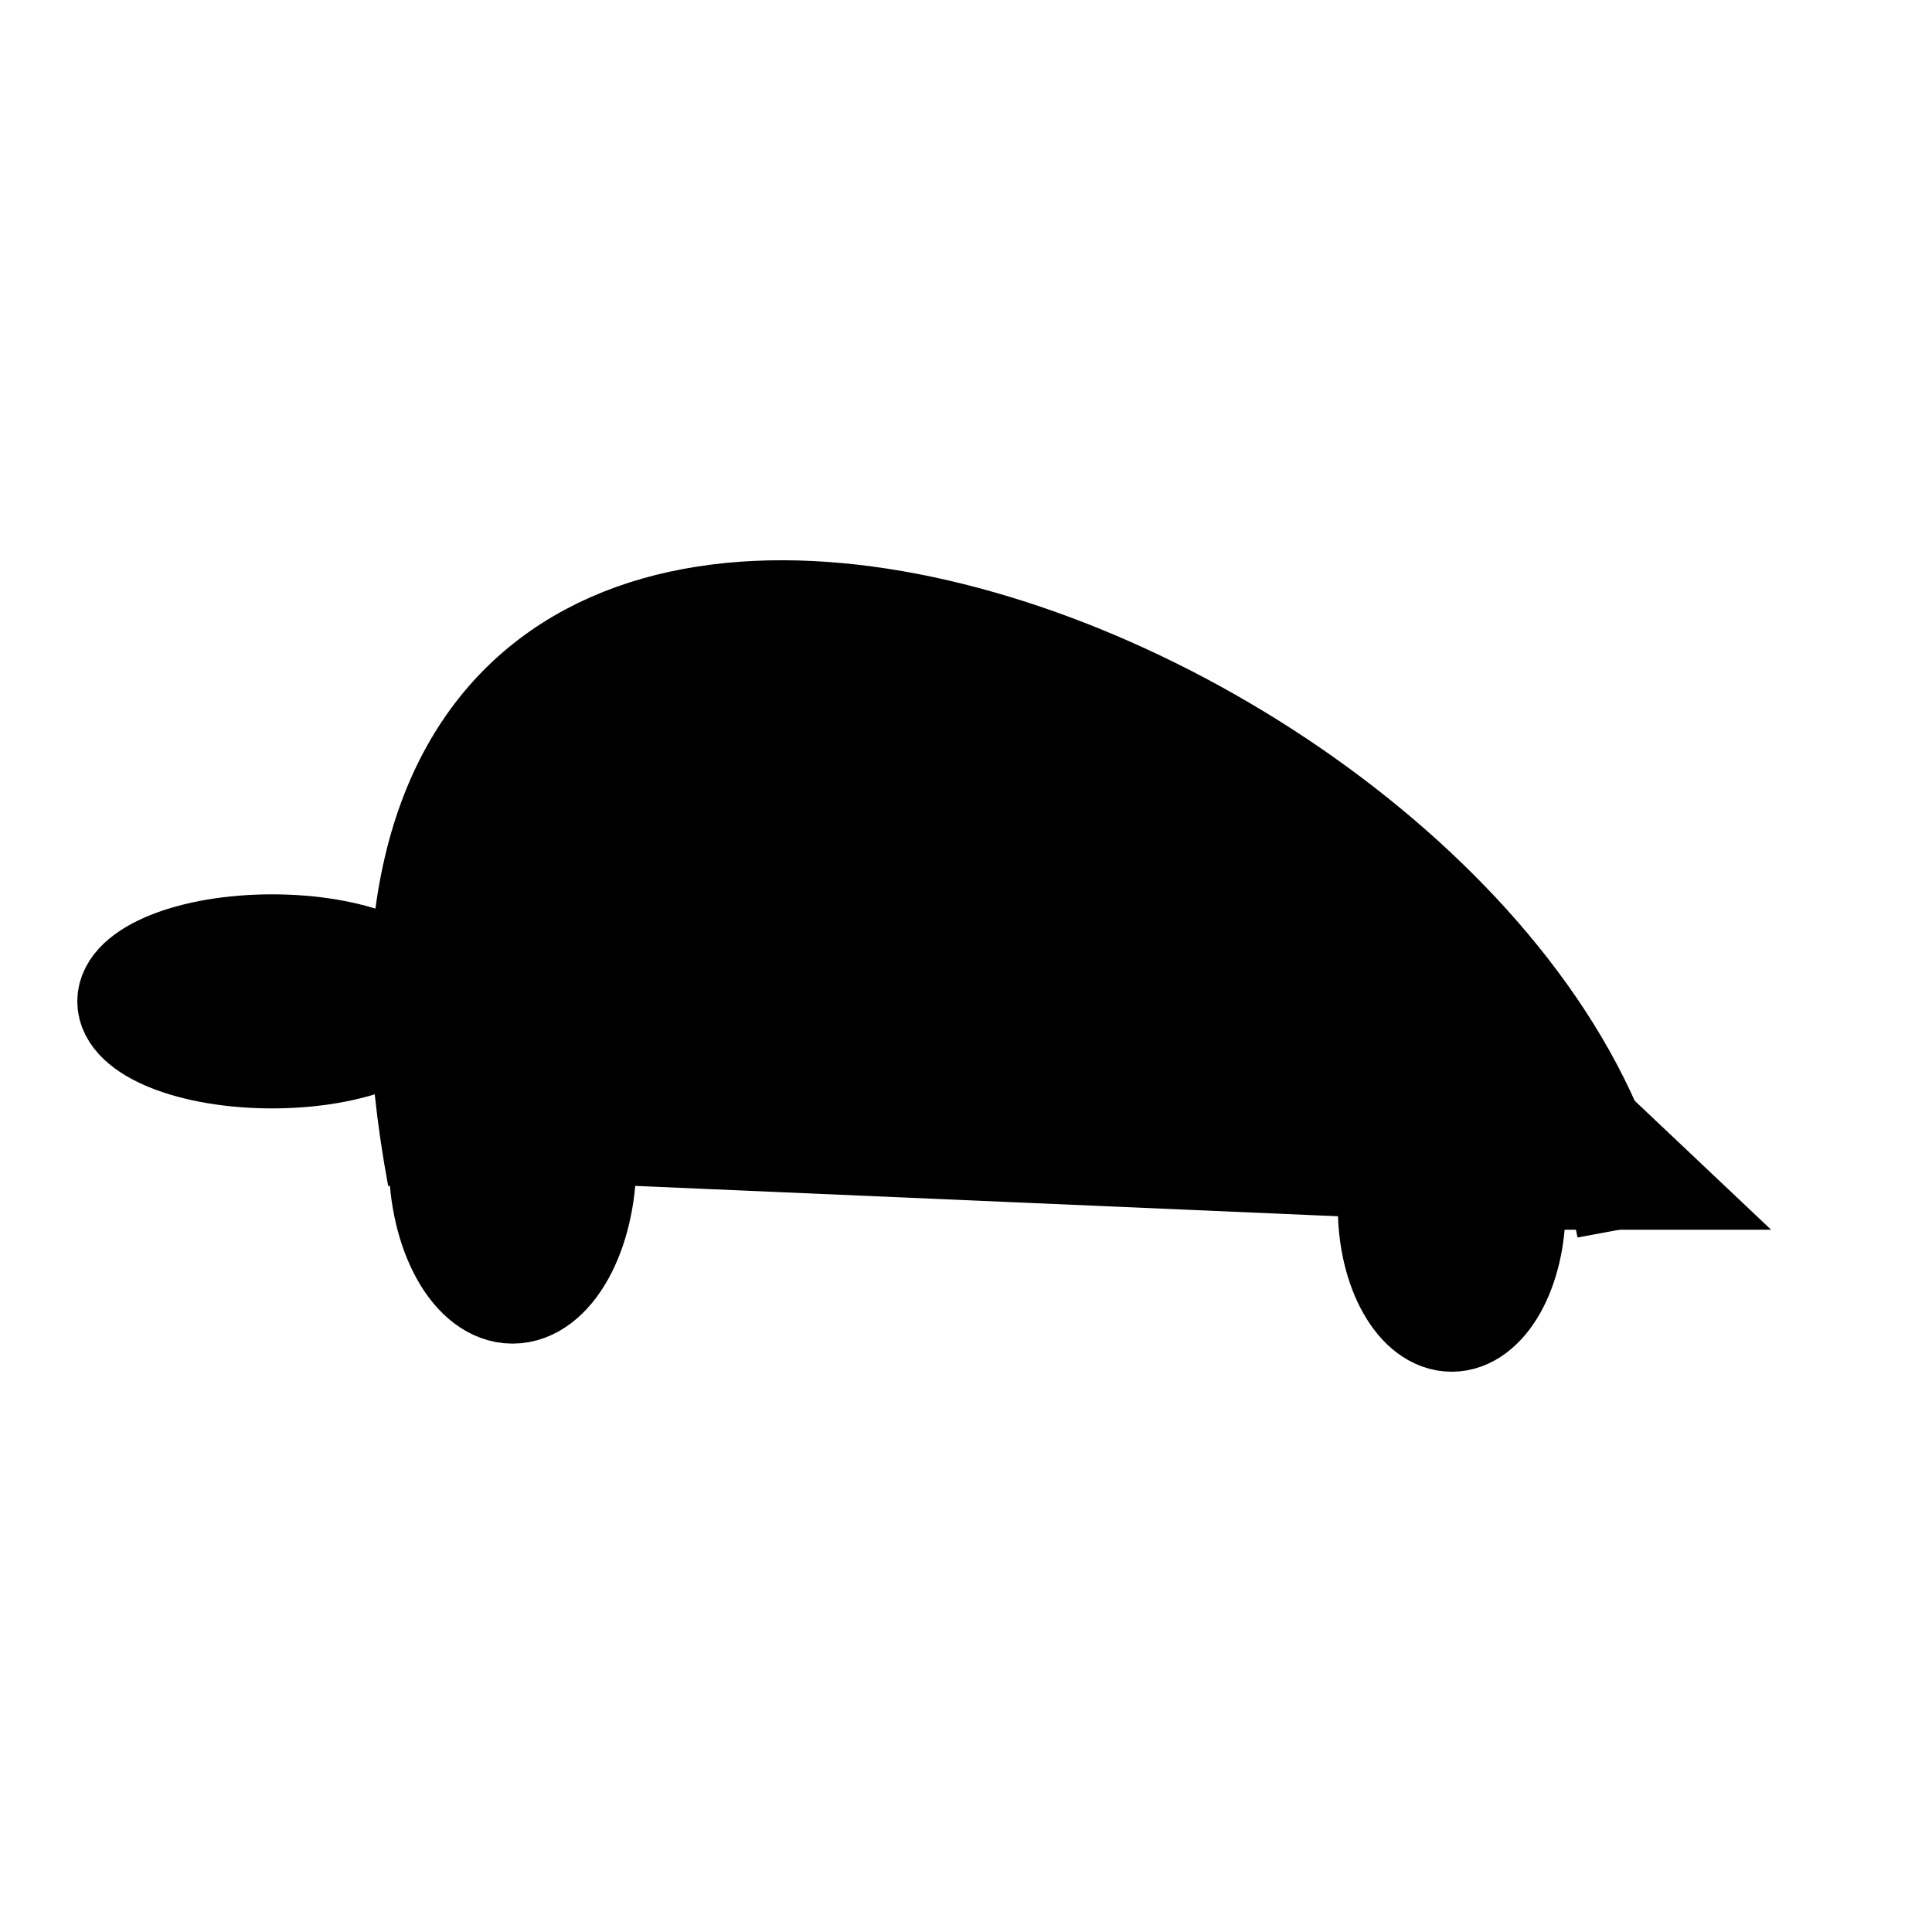
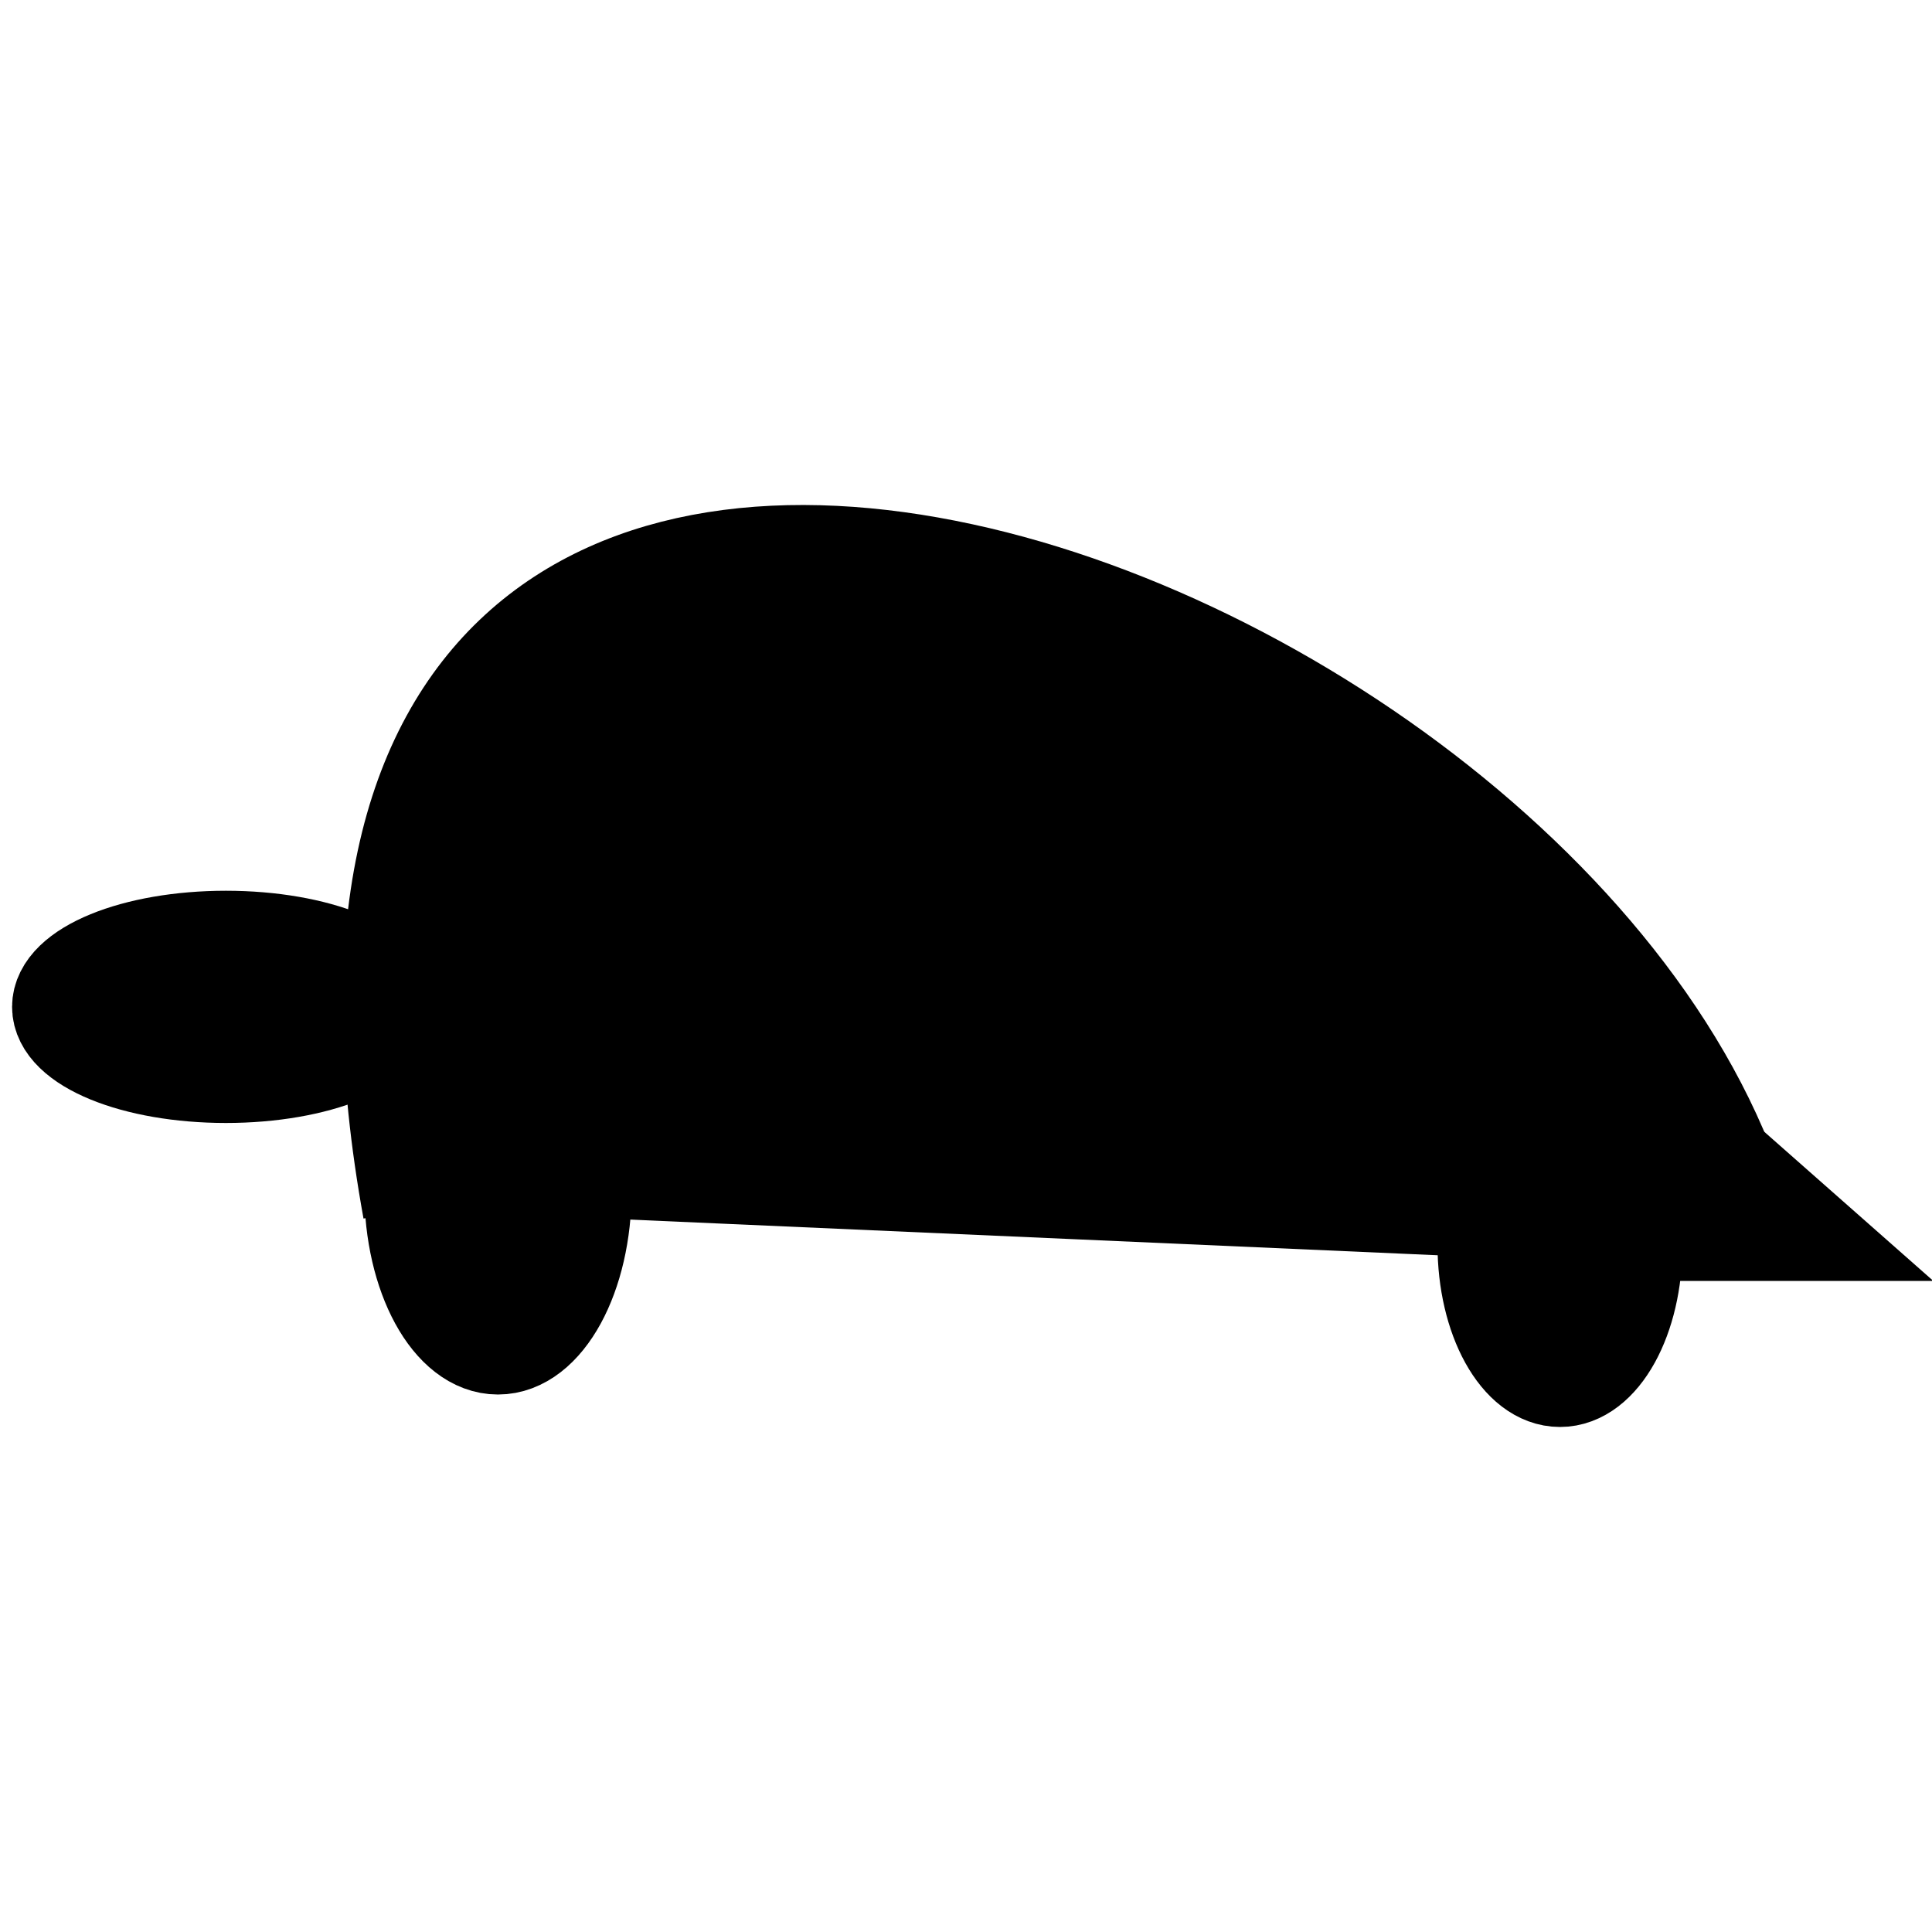
<svg xmlns="http://www.w3.org/2000/svg" xmlns:ns1="https://boxy-svg.com" width="100%" height="100%" viewBox="0 0 20 20" fill="none">
-   <g transform="matrix(1, 0, 0, 1, -0.810893, 0.000168)">
-     <path style="stroke: rgb(0, 0, 0); fill: rgb(0, 0, 0);" d="M 5.321 12.187 C 3.44 2.038 16.551 6.893 17.633 12.719" />
-     <ellipse style="stroke: rgb(0, 0, 0); fill: rgb(0, 0, 0);" cx="3.627" cy="10.366" rx="1.516" ry="0.608" />
-     <ellipse style="stroke: rgb(0, 0, 0); fill: rgb(0, 0, 0);" cx="15.839" cy="12.498" rx="0.679" ry="1.202" />
-     <ellipse style="stroke: rgb(0, 0, 0); fill: rgb(0, 0, 0);" cx="6.117" cy="12.006" rx="0.782" ry="1.403" />
-     <path d="M 17.504 11.866 L 17.889 12.23 L 17.119 12.23 L 17.504 11.866 Z" style="fill: rgb(216, 216, 216); stroke: rgb(0, 0, 0);" ns1:shape="triangle 17.119 11.866 0.77 0.364 0.5 0 1@27e955e3" />
-   </g>
+   <path style="stroke: rgb(0, 0, 0); fill: rgb(0, 0, 0);" d="M 4.255 12.525 C 2.128 0.807 16.954 6.413 18.178 13.14" />
+   <ellipse style="stroke: rgb(0, 0, 0); fill: rgb(0, 0, 0);" cx="2.339" cy="10.423" rx="1.714" ry="0.702" />
+   <ellipse style="stroke: rgb(0, 0, 0); fill: rgb(0, 0, 0);" cx="16.149" cy="12.884" rx="0.768" ry="1.388" />
+   <ellipse style="stroke: rgb(0, 0, 0); fill: rgb(0, 0, 0);" cx="5.155" cy="12.316" rx="0.884" ry="1.62" />
+   <path d="M 18.19 12.318 L 18.691 12.76 L 17.688 12.76 L 18.19 12.318 Z" style="fill: rgb(216, 216, 216); stroke: rgb(0, 0, 0);" ns1:shape="triangle 17.688 12.318 1.003 0.442 0.5 0 1@875b0757" />
</svg>
